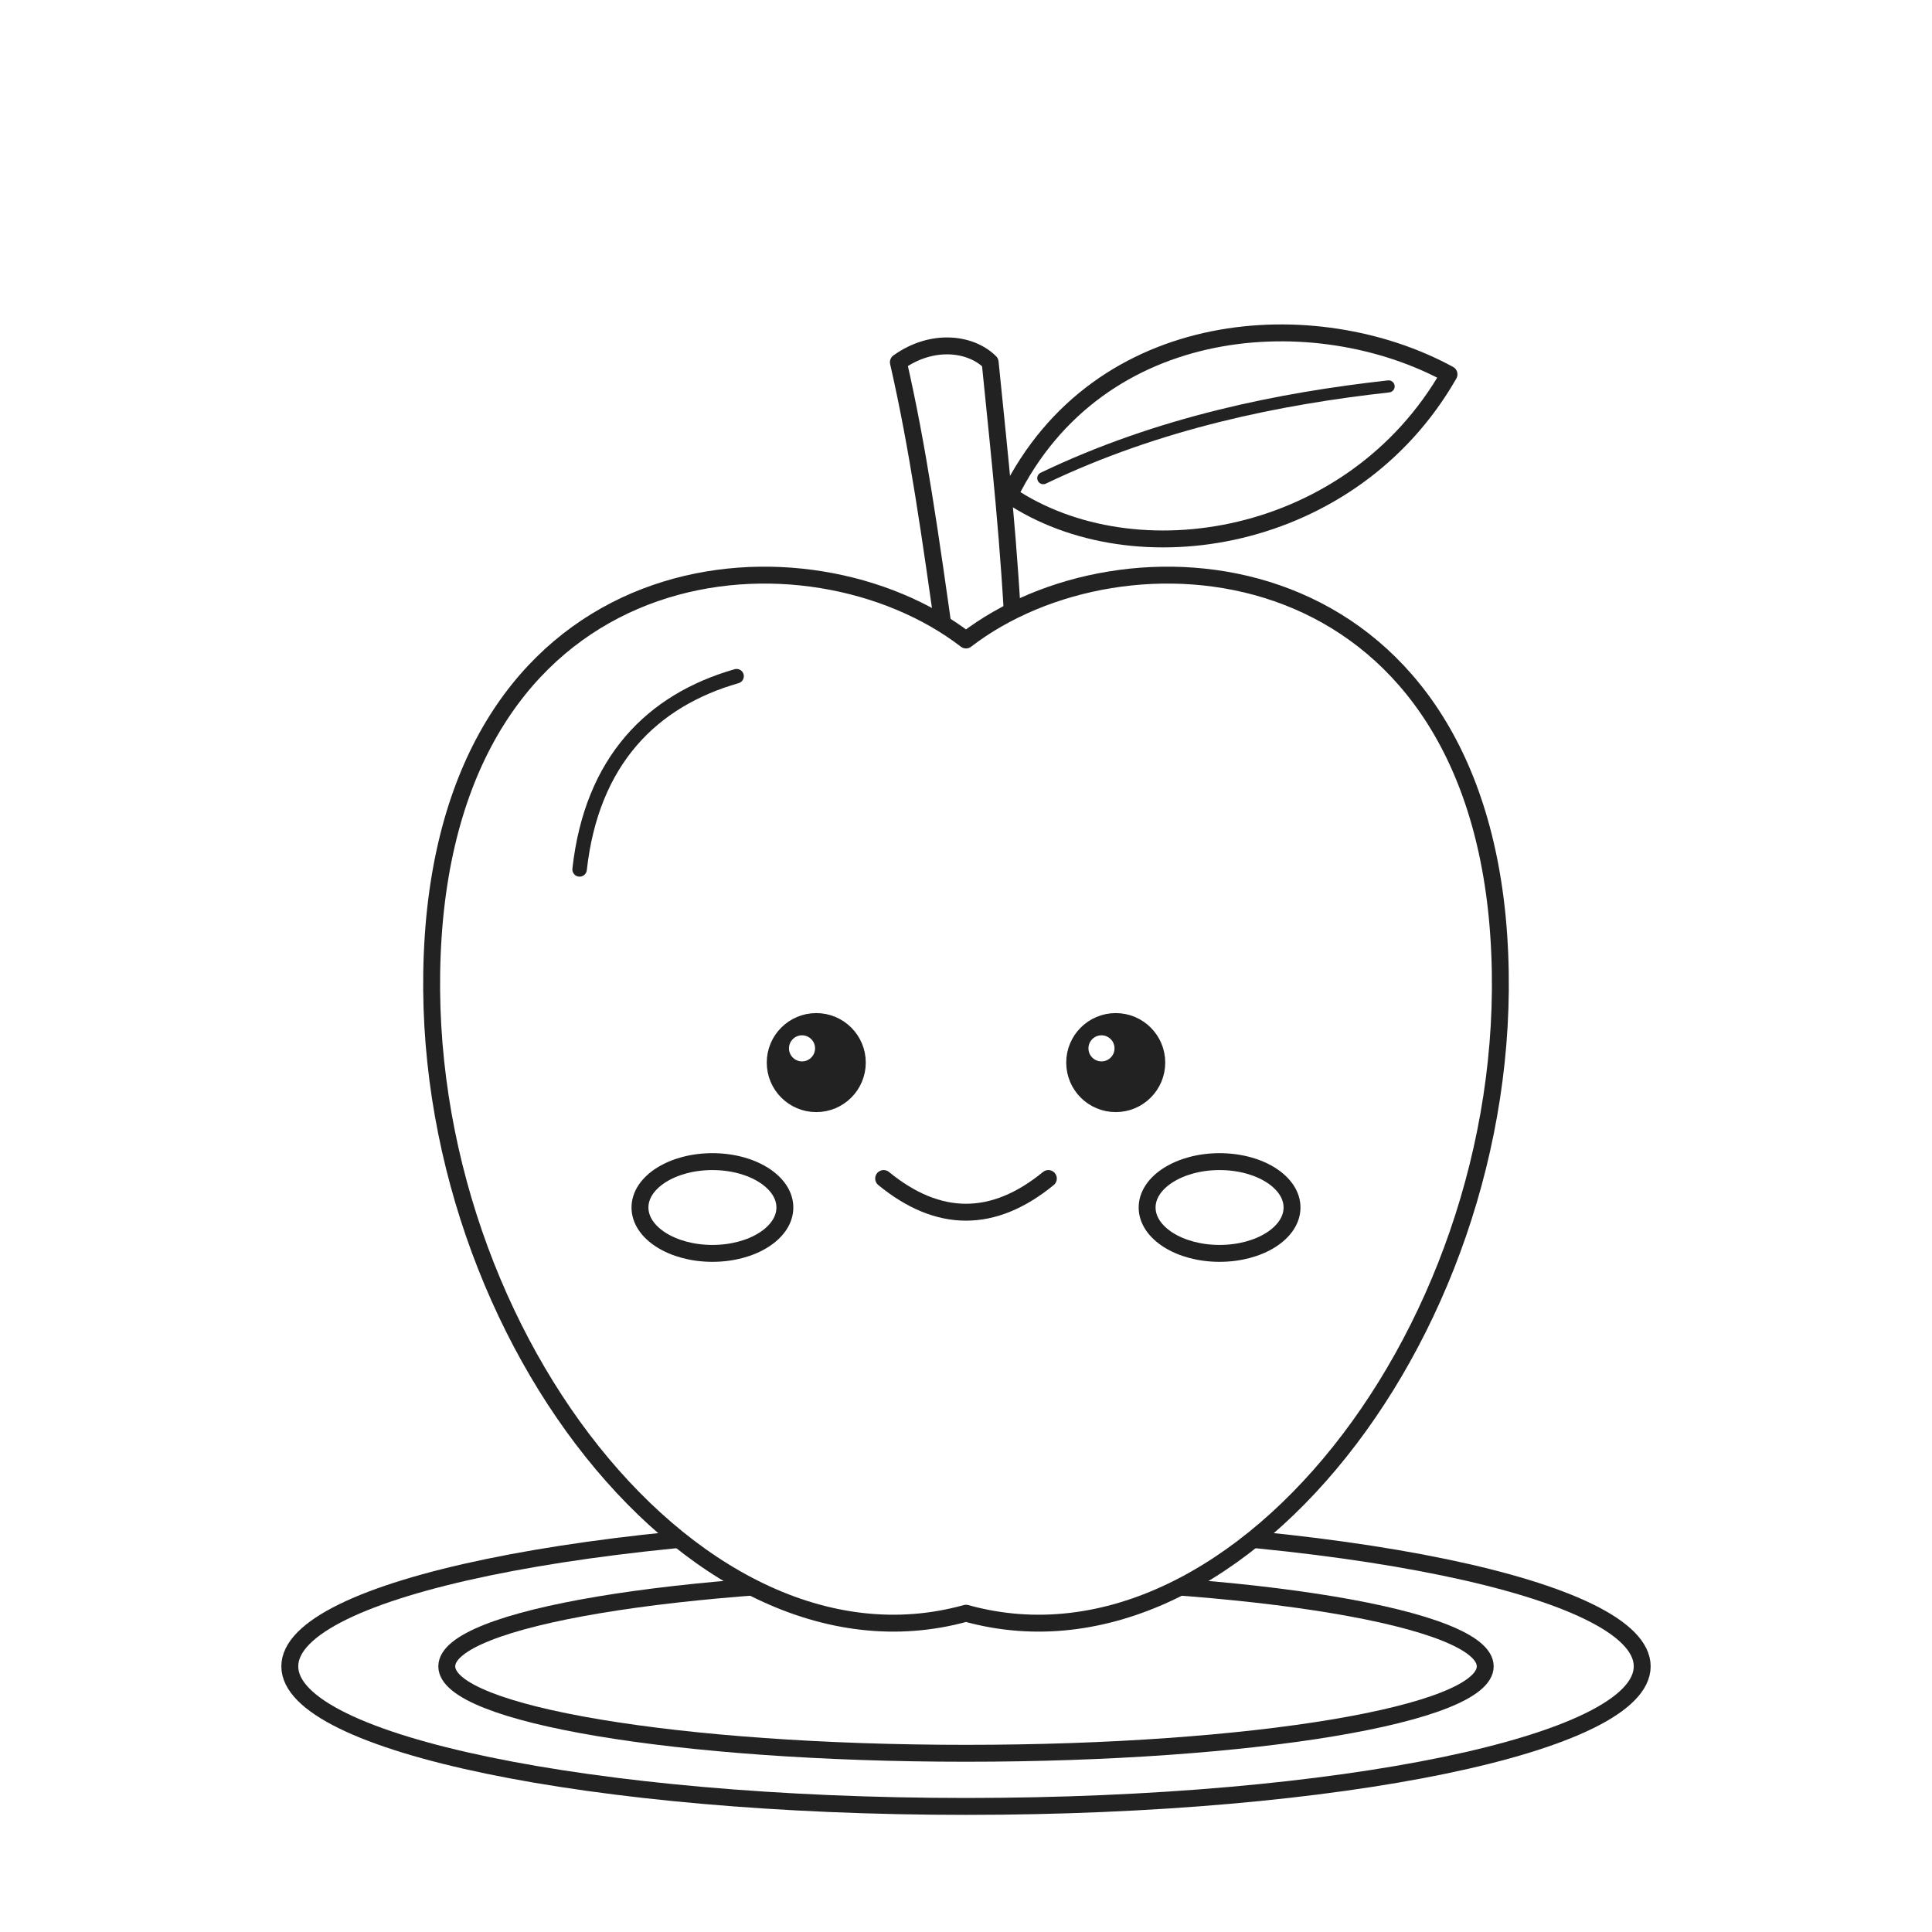
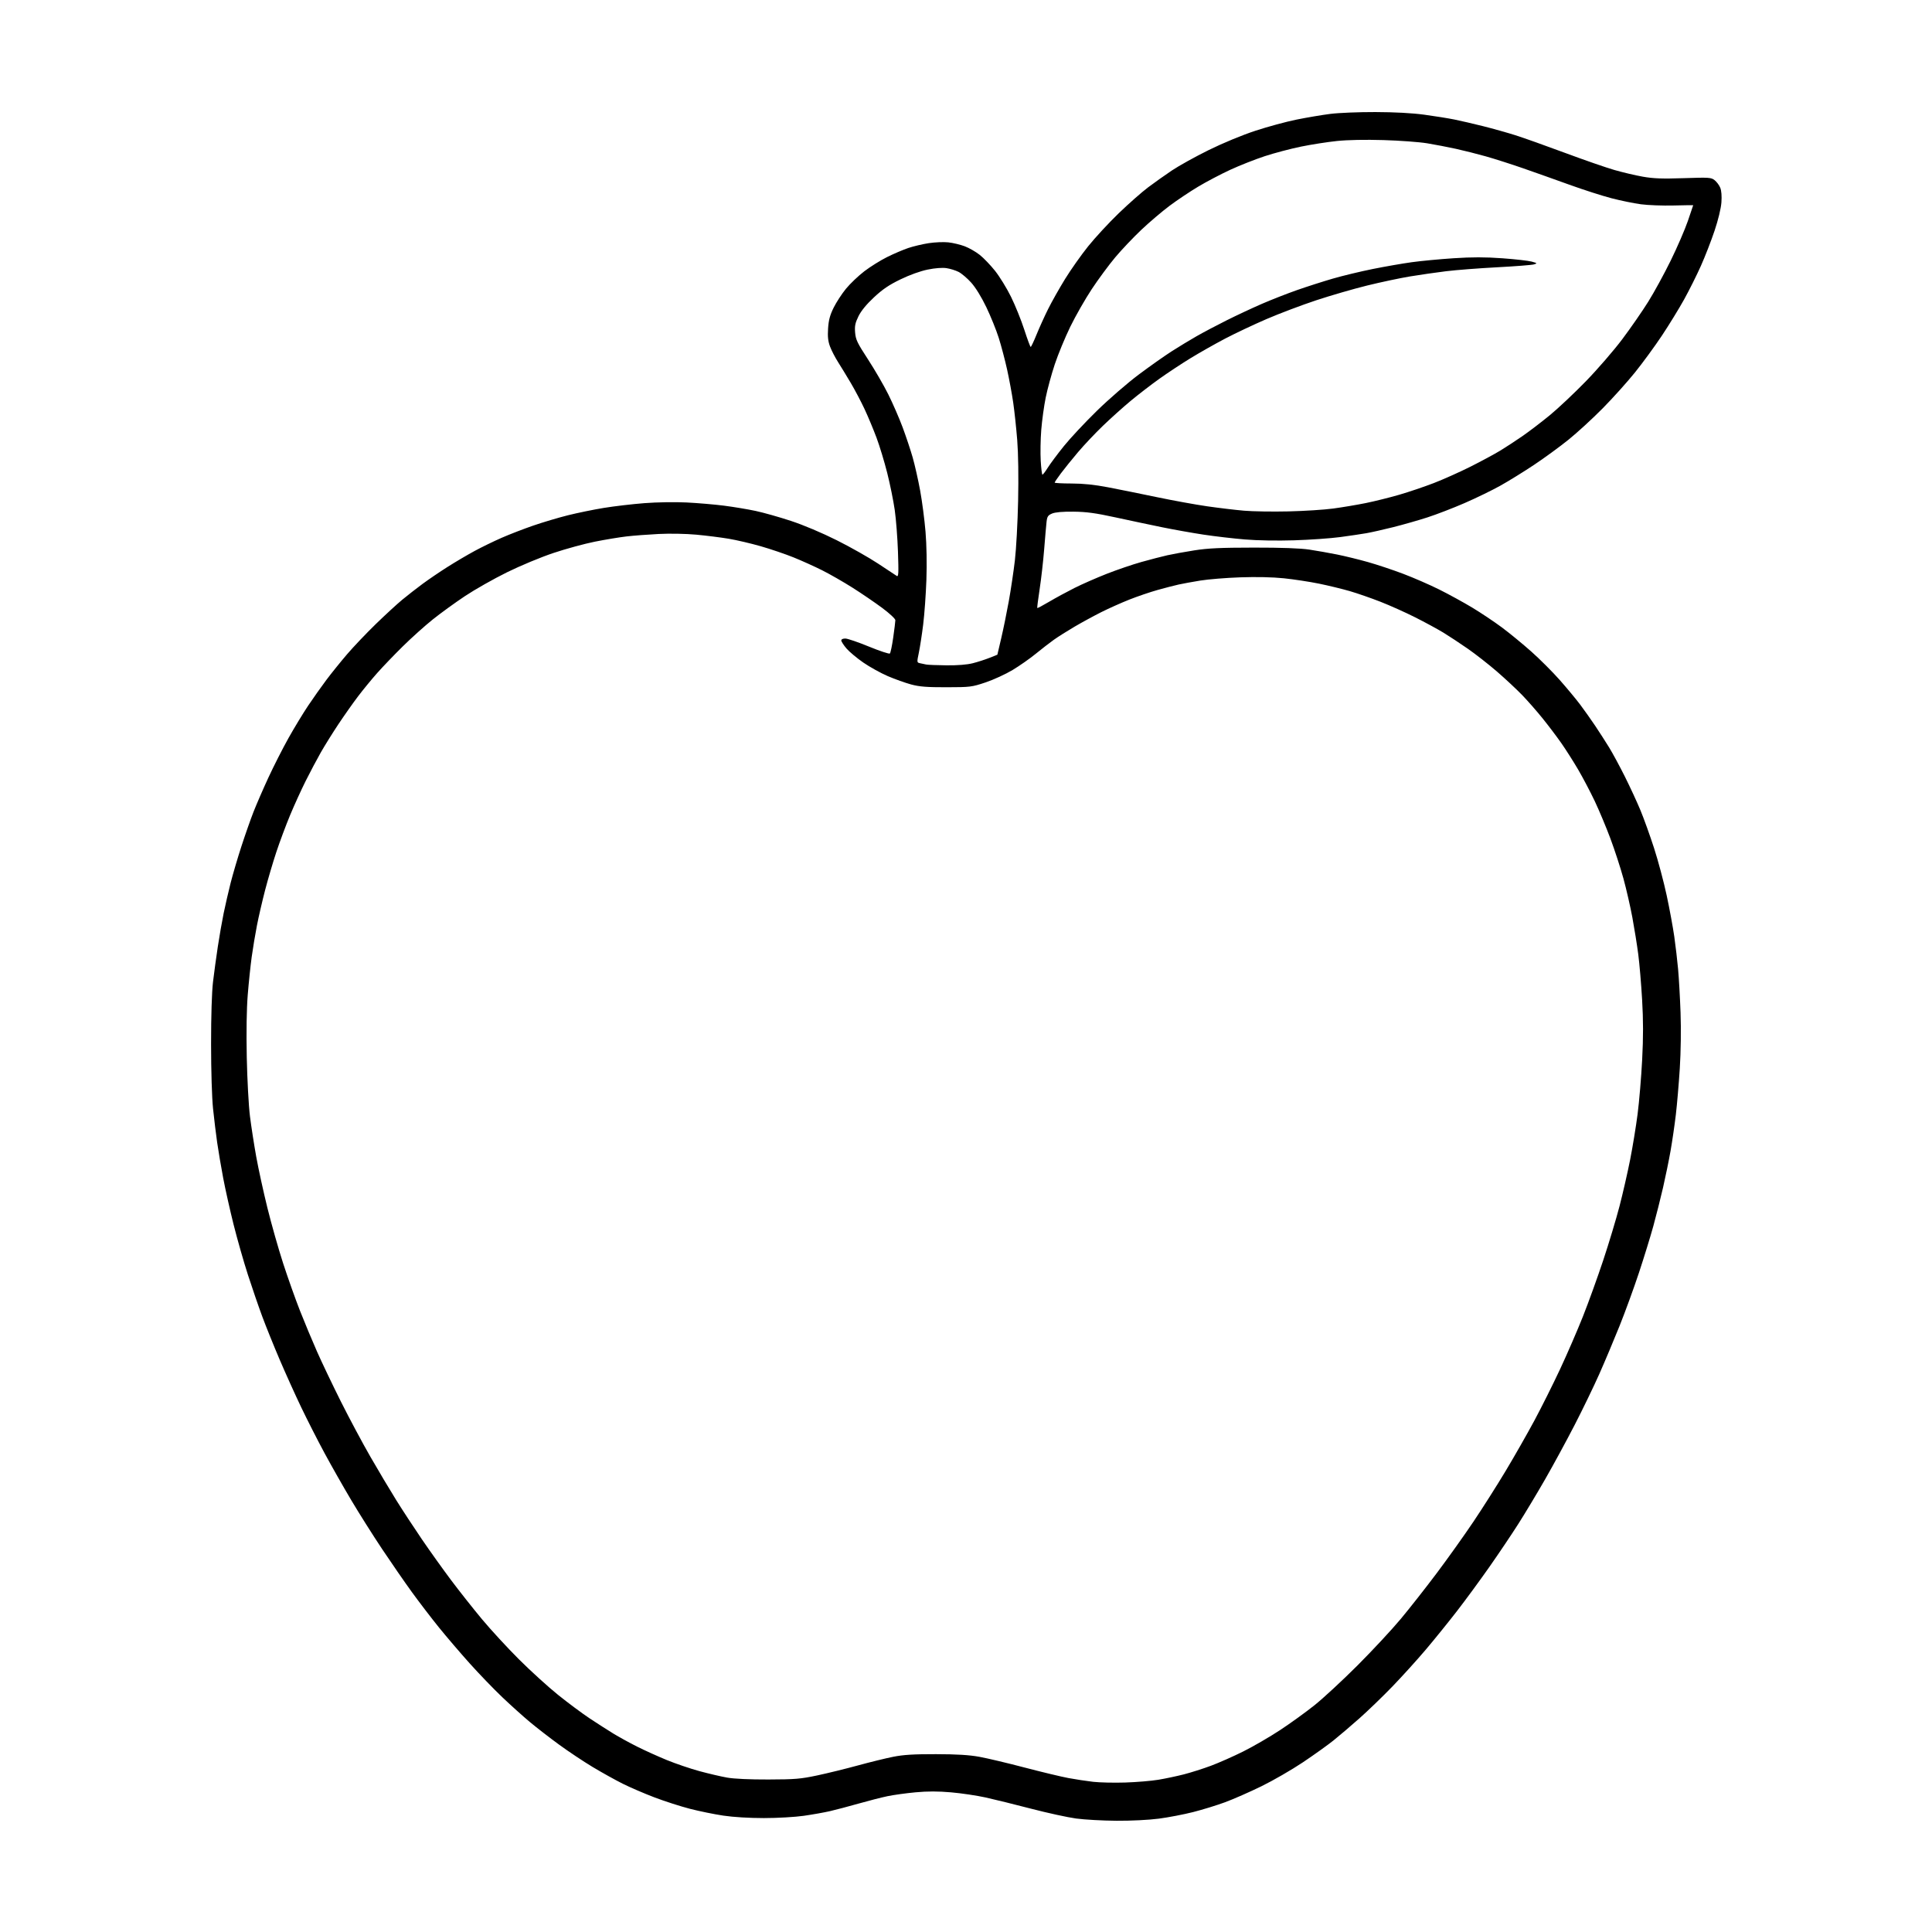
- <svg xmlns="http://www.w3.org/2000/svg" viewBox="0 0 800 800" width="800" height="800">
-   <rect width="800" height="800" fill="#fff" />
-   <g fill="#fff" stroke="#222" stroke-width="7" stroke-linecap="round" stroke-linejoin="round">
-     <ellipse cx="400" cy="690" rx="280" ry="58" />
-     <ellipse cx="400" cy="690" rx="215" ry="36" />
-     <path d="M392 270 C385 220 380 185 372 150 C386 140 402 142 410 150 C414 190 418 225 420 270 Z" />
-     <path d="M400 265 C335 215 195 225 180 380 C165 540 285 700 400 668 C515 700 635 540 620 380 C605 225 465 215 400 265 Z" />
-     <path d="M418 205 C455 130 545 125 600 155 C560 225 470 240 418 205 Z" />
-     <path d="M432 198 C480 175 530 165 575 160" fill="none" stroke-width="5" />
-     <path d="M240 360 C245 315 270 290 305 280" fill="none" stroke-width="6" />
-     <ellipse cx="295" cy="500" rx="30" ry="19" />
-     <ellipse cx="505" cy="500" rx="30" ry="19" />
-     <circle cx="338" cy="440" r="17" fill="#222" />
-     <circle cx="332.1" cy="434.1" r="5.4" fill="#fff" stroke="none" />
-     <circle cx="462" cy="440" r="17" fill="#222" />
-     <circle cx="456.1" cy="434.1" r="5.4" fill="#fff" stroke="none" />
-     <path d="M365.9 488 Q400 515.9 434.1 488" fill="none" />
+ <svg xmlns="http://www.w3.org/2000/svg" width="800" height="800" viewBox="0 0 800 800">
+   <rect id="background" width="800" height="800" fill="white" />
+   <g transform="translate(14.27065 11.78207) scale(0.6221441)">
+     <g id="color-regions" fill="white" stroke="none">
+       <path id="color-region-01" data-colorable="true" d="M 726,1167.451 C 733.425,1167.215 743.325,1166.388 748,1165.612 C 752.675,1164.837 760.325,1163.22 765,1162.02 C 769.675,1160.819 777.775,1158.247 783,1156.303 C 788.225,1154.358 797.9,1150.077 804.5,1146.788 C 811.1,1143.5 822.125,1137.108 829,1132.585 C 835.875,1128.062 846.225,1120.585 852,1115.97 C 857.775,1111.355 870.62,1099.461 880.544,1089.539 C 890.468,1079.618 903.462,1065.65 909.421,1058.5 C 915.379,1051.35 926.2,1037.574 933.468,1027.888 C 940.736,1018.201 951.642,1002.901 957.704,993.888 C 963.767,984.874 973.449,969.625 979.222,960 C 984.994,950.375 993.587,935.298 998.318,926.496 C 1003.049,917.693 1010.757,902.273 1015.448,892.229 C 1020.138,882.184 1026.964,866.436 1030.616,857.233 C 1034.268,848.03 1040.337,831.228 1044.103,819.897 C 1047.869,808.565 1052.749,792.365 1054.948,783.897 C 1057.146,775.428 1060.322,761.542 1062.005,753.037 C 1063.688,744.533 1065.939,730.764 1067.008,722.44 C 1068.076,714.116 1069.436,697.9 1070.029,686.403 C 1070.807,671.321 1070.8,660.21 1070.005,646.5 C 1069.399,636.05 1068.242,622.421 1067.433,616.214 C 1066.624,610.006 1064.86,598.981 1063.512,591.714 C 1062.165,584.446 1059.483,572.753 1057.553,565.729 C 1055.623,558.704 1051.737,546.779 1048.918,539.229 C 1046.099,531.678 1041.416,520.482 1038.513,514.349 C 1035.609,508.216 1030.64,498.766 1027.471,493.349 C 1024.302,487.932 1019.228,479.954 1016.195,475.621 C 1013.162,471.288 1007.547,463.863 1003.716,459.121 C 999.886,454.379 993.771,447.412 990.126,443.638 C 986.482,439.864 978.978,432.862 973.451,428.078 C 967.924,423.293 959.149,416.423 953.951,412.811 C 948.753,409.199 941.417,404.366 937.648,402.07 C 933.879,399.775 925.47,395.216 918.96,391.939 C 912.451,388.663 902.034,383.992 895.812,381.559 C 889.591,379.126 880.45,375.953 875.5,374.508 C 870.55,373.063 861.325,370.822 855,369.528 C 848.675,368.235 838.1,366.623 831.5,365.947 C 823.941,365.172 813.208,364.938 802.5,365.315 C 793.15,365.644 781.225,366.609 776,367.46 C 770.775,368.31 764.25,369.503 761.5,370.111 C 758.75,370.718 752.45,372.348 747.5,373.734 C 742.55,375.119 734.104,377.995 728.73,380.126 C 723.357,382.256 714.961,386.009 710.072,388.464 C 705.183,390.919 697.204,395.26 692.341,398.109 C 687.479,400.959 681.25,404.893 678.5,406.851 C 675.75,408.81 670.314,413.016 666.421,416.199 C 662.527,419.382 655.586,424.244 650.996,427.002 C 646.406,429.761 638.342,433.463 633.076,435.229 C 623.86,438.32 622.88,438.441 607,438.47 C 593.923,438.494 589.048,438.11 583.5,436.619 C 579.65,435.584 572.654,433.087 567.954,431.07 C 563.254,429.052 555.909,424.983 551.633,422.027 C 547.357,419.071 542.315,414.849 540.429,412.646 C 538.543,410.443 537,408.046 537,407.32 C 537,406.533 538.111,406.022 539.75,406.054 C 541.263,406.084 548.35,408.512 555.5,411.45 C 562.65,414.387 568.875,416.44 569.333,416.013 C 569.79,415.585 570.794,410.795 571.563,405.367 C 572.332,399.94 572.97,394.758 572.981,393.851 C 572.991,392.927 569.152,389.34 564.25,385.697 C 559.438,382.119 550.55,376.057 544.5,372.226 C 538.45,368.395 529.345,363.176 524.267,360.629 C 519.19,358.082 510.594,354.207 505.165,352.018 C 499.737,349.83 489.942,346.503 483.398,344.625 C 476.854,342.746 467.225,340.495 462,339.622 C 456.775,338.749 447.1,337.533 440.5,336.92 C 433.637,336.283 422.934,336.085 415.5,336.457 C 408.35,336.815 398.675,337.553 394,338.097 C 389.325,338.64 379.875,340.207 373,341.579 C 366.125,342.95 353.75,346.326 345.5,349.08 C 337.042,351.904 323.522,357.524 314.5,361.965 C 305.7,366.297 293.1,373.436 286.5,377.829 C 279.9,382.222 270.225,389.244 265,393.434 C 259.775,397.623 250.837,405.652 245.137,411.275 C 239.437,416.899 231.779,424.875 228.118,429 C 224.457,433.125 218.731,440.1 215.395,444.5 C 212.058,448.9 206.182,457.225 202.337,463 C 198.492,468.775 193.223,477.228 190.626,481.785 C 188.03,486.342 183.492,494.892 180.543,500.785 C 177.593,506.678 172.911,516.954 170.137,523.619 C 167.364,530.285 163.248,541.31 160.991,548.119 C 158.733,554.929 155.365,566.35 153.507,573.5 C 151.648,580.65 149.204,591.225 148.075,597 C 146.946,602.775 145.371,612.225 144.576,618 C 143.781,623.775 142.596,635.164 141.942,643.308 C 141.194,652.625 140.957,668.015 141.304,684.808 C 141.606,699.489 142.562,717.125 143.426,724 C 144.291,730.875 146.174,743.025 147.612,751 C 149.05,758.975 152.394,774.275 155.043,785 C 157.693,795.725 162.417,812.375 165.543,822 C 168.669,831.625 173.708,845.8 176.741,853.5 C 179.774,861.2 184.861,873.394 188.046,880.597 C 191.231,887.8 198.365,902.74 203.898,913.796 C 209.431,924.852 218.302,941.444 223.611,950.668 C 228.92,959.891 236.639,972.852 240.765,979.469 C 244.89,986.086 252.56,997.8 257.811,1005.5 C 263.061,1013.2 271.8,1025.427 277.231,1032.671 C 282.662,1039.915 291.913,1051.615 297.788,1058.671 C 303.663,1065.727 314.785,1077.8 322.504,1085.5 C 330.224,1093.2 341.931,1103.836 348.52,1109.136 C 355.109,1114.436 364.55,1121.461 369.5,1124.747 C 374.45,1128.034 381.541,1132.582 385.257,1134.855 C 388.973,1137.127 396.106,1141.042 401.108,1143.554 C 406.109,1146.066 415.007,1150.089 420.879,1152.495 C 426.752,1154.9 436.494,1158.213 442.529,1159.856 C 448.563,1161.499 456.875,1163.442 461,1164.172 C 465.676,1165 476.03,1165.477 488.5,1165.439 C 506.194,1165.385 509.941,1165.071 521,1162.723 C 527.875,1161.263 540.025,1158.281 548,1156.097 C 555.975,1153.914 566.55,1151.32 571.5,1150.334 C 578.358,1148.968 585.142,1148.551 600,1148.58 C 614.06,1148.608 622.15,1149.103 629,1150.355 C 634.225,1151.31 647.725,1154.514 659,1157.475 C 670.275,1160.435 683.377,1163.58 688.116,1164.464 C 692.856,1165.348 700.281,1166.478 704.616,1166.975 C 708.952,1167.472 718.575,1167.686 726,1167.451 Z" />
+       <path id="color-region-02" data-colorable="true" d="M 607.04,423.884 C 614.451,423.958 620.712,423.456 624.54,422.48 C 627.818,421.644 632.834,420.028 635.688,418.889 L 640.875,416.818 L 643.447,405.848 C 644.862,399.814 647.13,388.718 648.486,381.189 C 649.842,373.66 651.666,361.425 652.539,354 C 653.412,346.575 654.378,328.8 654.686,314.5 C 655.029,298.569 654.8,282.885 654.096,274 C 653.463,266.025 652.259,254.775 651.42,249 C 650.581,243.225 648.75,233.325 647.352,227 C 645.953,220.675 643.461,211.225 641.812,206 C 640.164,200.775 636.429,191.539 633.513,185.476 C 630.273,178.738 626.367,172.4 623.468,169.176 C 620.86,166.274 617.089,163.066 615.089,162.045 C 613.089,161.025 609.439,159.892 606.977,159.527 C 604.196,159.115 599.468,159.479 594.5,160.487 C 589.617,161.478 582.574,164.011 576.423,166.989 C 568.759,170.699 564.519,173.573 558.719,178.989 C 553.697,183.679 550.181,187.974 548.424,191.567 C 546.246,196.018 545.837,198.016 546.202,202.417 C 546.592,207.123 547.677,209.385 554.711,220.155 C 559.146,226.945 565.241,237.45 568.257,243.5 C 571.273,249.55 575.582,259.45 577.834,265.5 C 580.086,271.55 583.087,280.55 584.504,285.5 C 585.921,290.45 588.156,300.35 589.471,307.5 C 590.786,314.65 592.402,327.025 593.063,335 C 593.796,343.852 594.021,356.317 593.641,367 C 593.299,376.625 592.335,389.999 591.5,396.721 C 590.665,403.442 589.365,411.885 588.611,415.482 C 587.269,421.88 587.286,422.032 589.37,422.472 C 590.541,422.72 592.4,423.112 593.5,423.345 C 594.6,423.578 600.693,423.82 607.04,423.884 Z" />
+       <path id="color-region-03" data-colorable="true" d="M 834.5,321.436 C 844.95,321.196 858.421,320.336 864.435,319.525 C 870.449,318.714 880.124,317.091 885.935,315.919 C 891.746,314.746 901.772,312.258 908.215,310.39 C 914.658,308.522 925.098,304.995 931.414,302.554 C 937.731,300.113 948.706,295.2 955.804,291.636 C 962.901,288.072 971.812,283.268 975.604,280.96 C 979.397,278.652 986.1,274.268 990.5,271.218 C 994.9,268.168 1003,261.982 1008.5,257.472 C 1014,252.963 1024.821,242.779 1032.546,234.842 C 1040.271,226.905 1051.164,214.322 1056.752,206.879 C 1062.34,199.437 1070.123,188.207 1074.047,181.924 C 1077.972,175.641 1084.716,163.3 1089.033,154.5 C 1093.35,145.7 1098.484,133.844 1100.441,128.153 C 1102.398,122.462 1104.001,117.737 1104.001,117.653 C 1104.002,117.569 1098.11,117.649 1090.907,117.831 C 1083.704,118.014 1073.957,117.65 1069.247,117.023 C 1064.536,116.396 1055.691,114.586 1049.591,113 C 1043.491,111.414 1030.85,107.351 1021.5,103.972 C 1012.15,100.593 998.2,95.64 990.5,92.966 C 982.8,90.292 971.775,86.77 966,85.139 C 960.225,83.507 951.225,81.239 946,80.097 C 940.775,78.955 932.225,77.313 927,76.448 C 921.775,75.583 908.697,74.616 897.938,74.298 C 885.73,73.938 874.076,74.164 866.938,74.901 C 860.647,75.551 849.875,77.232 843,78.636 C 836.125,80.041 825.266,82.908 818.869,85.006 C 812.472,87.105 802.122,91.186 795.869,94.075 C 789.616,96.965 780,102.021 774.5,105.311 C 769,108.601 760.423,114.344 755.439,118.074 C 750.456,121.804 742.013,128.987 736.678,134.037 C 731.342,139.086 723.527,147.33 719.31,152.355 C 715.094,157.381 708.071,166.894 703.704,173.496 C 699.337,180.098 692.911,191.35 689.424,198.5 C 685.938,205.65 681.29,216.9 679.096,223.5 C 676.903,230.1 674.181,240.082 673.049,245.681 C 671.917,251.281 670.584,260.956 670.087,267.181 C 669.59,273.407 669.43,282.663 669.731,287.75 C 670.031,292.837 670.552,296.999 670.889,296.998 C 671.225,296.997 672.845,294.86 674.49,292.248 C 676.134,289.637 680.919,283.225 685.124,278 C 689.328,272.775 699.232,262.186 707.134,254.468 C 715.066,246.721 727.546,235.914 735,230.339 C 742.425,224.786 752.325,217.8 757,214.816 C 761.675,211.831 769.1,207.333 773.5,204.82 C 777.9,202.307 786.9,197.551 793.5,194.251 C 800.1,190.951 810.675,186.007 817,183.264 C 823.325,180.521 833.856,176.4 840.403,174.108 C 846.949,171.815 857.622,168.394 864.121,166.505 C 870.619,164.617 882.588,161.734 890.718,160.1 C 898.848,158.465 910.52,156.432 916.657,155.582 C 922.793,154.731 935.356,153.541 944.575,152.936 C 956.858,152.13 965.499,152.136 976.918,152.957 C 985.488,153.574 994.3,154.572 996.5,155.175 C 1000.287,156.213 1000.367,156.312 998,157.034 C 996.625,157.454 985.617,158.316 973.539,158.952 C 961.46,159.587 946.16,160.771 939.539,161.583 C 932.917,162.395 922.1,163.954 915.5,165.048 C 908.9,166.143 896.075,168.864 887,171.095 C 877.925,173.327 862.625,177.762 853,180.951 C 843.375,184.14 828.525,189.756 820,193.431 C 811.475,197.106 799.046,202.976 792.381,206.477 C 785.715,209.978 775.372,215.836 769.395,219.495 C 763.418,223.154 754.082,229.323 748.648,233.202 C 743.214,237.082 734.658,243.67 729.634,247.844 C 724.61,252.017 716.28,259.496 711.123,264.465 C 705.965,269.434 698.511,277.325 694.557,282 C 690.604,286.675 685.486,293.016 683.184,296.091 C 680.883,299.166 679,301.944 679,302.264 C 679,302.584 684.062,302.856 690.25,302.867 C 698.013,302.882 705.529,303.66 714.5,305.378 C 721.65,306.747 736.275,309.701 747,311.943 C 757.725,314.185 772.8,316.926 780.5,318.034 C 788.2,319.142 799.225,320.459 805,320.96 C 810.775,321.462 824.05,321.676 834.5,321.436 Z" />
+     </g>
+     <g id="black-linework" fill="black" fill-rule="evenodd" pointer-events="none">
+       <path id="ink-contours" d="M 720.199,1192.897 C 711.014,1192.841 698.896,1192.169 693.268,1191.404 C 687.641,1190.639 674.141,1187.693 663.268,1184.857 C 652.396,1182.021 638.775,1178.66 633,1177.388 C 627.225,1176.116 616.943,1174.587 610.15,1173.991 C 601.37,1173.22 594.504,1173.213 586.397,1173.968 C 580.126,1174.551 571.733,1175.71 567.747,1176.544 C 563.761,1177.377 555.1,1179.594 548.5,1181.47 C 541.9,1183.346 533.35,1185.606 529.5,1186.492 C 525.65,1187.378 517.775,1188.78 512,1189.606 C 506.171,1190.441 494.382,1191.111 485.5,1191.114 C 475.819,1191.117 465.169,1190.474 458.534,1189.486 C 452.503,1188.588 442.508,1186.549 436.324,1184.955 C 430.139,1183.36 419.549,1179.958 412.79,1177.395 C 406.03,1174.832 396.479,1170.723 391.564,1168.264 C 386.65,1165.805 377.65,1160.804 371.564,1157.15 C 365.479,1153.496 355.406,1146.789 349.179,1142.244 C 342.953,1137.7 334.178,1130.904 329.679,1127.143 C 325.181,1123.382 316.913,1115.939 311.306,1110.604 C 305.7,1105.269 295.983,1095.188 289.713,1088.202 C 283.443,1081.216 274.188,1070.398 269.147,1064.162 C 264.106,1057.926 256.014,1047.351 251.165,1040.662 C 246.316,1033.973 237.396,1021.075 231.344,1012 C 225.292,1002.925 216.061,988.3 210.83,979.5 C 205.599,970.7 197.615,956.638 193.087,948.252 C 188.559,939.865 181.569,926.14 177.552,917.752 C 173.536,909.363 167.067,895.047 163.177,885.937 C 159.287,876.827 154.108,864.002 151.668,857.437 C 149.229,850.872 144.916,838.338 142.085,829.584 C 139.253,820.83 134.955,805.755 132.533,796.084 C 130.112,786.413 126.985,772.425 125.585,765 C 124.185,757.575 122.393,747 121.603,741.5 C 120.814,736 119.581,725.875 118.864,719 C 118.097,711.653 117.555,693.928 117.548,676 C 117.541,657.061 118.032,641.331 118.845,634.5 C 119.565,628.45 121.007,617.872 122.05,610.994 C 123.092,604.115 124.837,594.152 125.927,588.853 C 127.018,583.554 129.087,574.557 130.526,568.859 C 131.965,563.162 135.188,552.2 137.688,544.5 C 140.188,536.8 143.82,526.45 145.758,521.5 C 147.696,516.55 152.155,506.277 155.667,498.671 C 159.179,491.065 165.192,479.234 169.029,472.379 C 172.865,465.525 178.78,455.773 182.173,450.708 C 185.566,445.644 191.048,437.9 194.355,433.5 C 197.663,429.1 203.836,421.45 208.073,416.5 C 212.311,411.55 220.89,402.532 227.139,396.459 C 233.387,390.387 241.331,383.078 244.791,380.218 C 248.252,377.358 254.327,372.619 258.291,369.689 C 262.256,366.758 269.775,361.652 275,358.343 C 280.225,355.034 288.325,350.262 293,347.737 C 297.675,345.213 305.738,341.289 310.918,339.019 C 316.099,336.749 325.549,333.094 331.918,330.898 C 338.288,328.701 348.675,325.608 355,324.025 C 361.325,322.442 372.125,320.227 379,319.104 C 385.875,317.98 398.025,316.557 406,315.94 C 414.25,315.303 426.319,315.108 434,315.488 C 441.425,315.855 452.657,316.815 458.96,317.62 C 465.264,318.425 474.714,319.998 479.96,321.117 C 485.207,322.235 495.8,325.226 503.5,327.765 C 511.911,330.537 524.087,335.677 534,340.639 C 543.075,345.181 555.45,352.18 561.5,356.191 C 567.55,360.203 573.13,363.886 573.901,364.377 C 575.09,365.133 575.214,362.714 574.726,348.384 C 574.409,339.098 573.435,326.517 572.561,320.427 C 571.686,314.336 569.444,303.289 567.577,295.878 C 565.711,288.466 562.512,277.924 560.469,272.451 C 558.426,266.978 554.866,258.445 552.558,253.49 C 550.249,248.534 546.1,240.659 543.337,235.99 C 540.574,231.32 536.738,225.025 534.813,222 C 532.888,218.975 530.508,214.367 529.524,211.76 C 528.182,208.202 527.853,205.197 528.205,199.714 C 528.561,194.158 529.44,190.851 531.878,185.9 C 533.64,182.321 537.347,176.625 540.117,173.244 C 542.886,169.862 548.38,164.626 552.326,161.609 C 556.272,158.591 563.1,154.33 567.5,152.141 C 571.9,149.951 578.264,147.235 581.642,146.106 C 585.02,144.976 591.095,143.538 595.142,142.91 C 599.189,142.282 605.038,142.033 608.141,142.357 C 611.244,142.681 616.194,143.858 619.141,144.972 C 622.088,146.086 626.616,148.686 629.203,150.749 C 631.789,152.812 636.371,157.599 639.384,161.387 C 642.397,165.175 647.156,172.925 649.96,178.609 C 652.764,184.293 656.733,194.117 658.779,200.439 C 660.826,206.762 662.749,211.949 663.053,211.967 C 663.358,211.985 665.111,208.287 666.95,203.75 C 668.789,199.213 672.275,191.528 674.696,186.672 C 677.117,181.817 682.198,172.817 685.987,166.672 C 689.776,160.528 696.666,150.775 701.298,145 C 705.931,139.225 715.096,129.319 721.665,122.986 C 728.234,116.653 737,108.92 741.145,105.8 C 745.29,102.68 752.466,97.59 757.091,94.489 C 761.716,91.388 772.7,85.3 781.5,80.96 C 790.924,76.313 803.665,71.038 812.5,68.126 C 820.75,65.407 833.125,62.048 840,60.662 C 846.875,59.275 857,57.566 862.5,56.865 C 868,56.163 881.5,55.615 892.5,55.647 C 905.358,55.685 916.964,56.309 925,57.396 C 931.875,58.325 940.875,59.767 945,60.6 C 949.125,61.433 957.773,63.435 964.217,65.05 C 970.661,66.665 980.336,69.383 985.717,71.089 C 991.098,72.795 1005.85,78.041 1018.5,82.747 C 1031.15,87.452 1046,92.602 1051.5,94.19 C 1057,95.779 1065.55,97.791 1070.5,98.662 C 1077.564,99.906 1083.402,100.116 1097.638,99.642 C 1114.613,99.075 1115.935,99.161 1118.253,100.984 C 1119.615,102.056 1121.3,104.31 1121.997,105.993 C 1122.797,107.925 1123.084,111.533 1122.774,115.777 C 1122.477,119.833 1120.67,127.308 1118.219,134.621 C 1115.984,141.288 1111.897,151.802 1109.138,157.986 C 1106.378,164.17 1101.344,174.24 1097.951,180.365 C 1094.557,186.489 1087.92,197.302 1083.201,204.394 C 1078.482,211.486 1070.42,222.511 1065.284,228.894 C 1060.149,235.277 1050.447,246.068 1043.724,252.873 C 1037.001,259.677 1026.775,269.056 1021,273.713 C 1015.225,278.371 1004.875,285.927 998,290.504 C 991.125,295.082 981,301.333 975.5,304.396 C 970,307.46 959.304,312.654 951.73,315.939 C 944.157,319.225 933.068,323.494 927.089,325.427 C 921.11,327.36 910.882,330.279 904.359,331.915 C 897.837,333.55 889.8,335.361 886.5,335.939 C 883.2,336.517 875.325,337.684 869,338.532 C 862.675,339.38 848.95,340.343 838.5,340.671 C 827.07,341.03 813.922,340.801 805.5,340.097 C 797.8,339.453 785.425,338.007 778,336.883 C 770.575,335.759 758.2,333.551 750.5,331.977 C 742.8,330.402 728.85,327.451 719.5,325.418 C 706.131,322.511 700.151,321.698 691.5,321.611 C 684.27,321.538 679.402,321.963 677.296,322.852 C 674.574,324.001 674.021,324.828 673.618,328.352 C 673.358,330.634 672.641,338.875 672.024,346.667 C 671.407,354.459 670.054,366.376 669.017,373.149 C 667.98,379.923 667.266,385.599 667.43,385.763 C 667.595,385.928 671.2,384.01 675.443,381.502 C 679.686,378.993 687.24,374.891 692.23,372.385 C 697.22,369.878 706.89,365.634 713.719,362.953 C 720.548,360.271 730.942,356.731 736.818,355.086 C 742.693,353.44 750.425,351.436 754,350.631 C 757.575,349.827 765.675,348.356 772,347.361 C 781.034,345.941 789.505,345.548 811.5,345.527 C 830.119,345.509 842.515,345.955 848.5,346.857 C 853.45,347.603 861.775,349.075 867,350.128 C 872.225,351.181 881.45,353.439 887.5,355.147 C 893.55,356.854 904.125,360.38 911,362.981 C 917.875,365.581 928.668,370.285 934.985,373.433 C 941.302,376.581 951.202,382.007 956.985,385.492 C 962.768,388.976 971.631,394.904 976.679,398.664 C 981.728,402.424 990.504,409.623 996.182,414.663 C 1001.86,419.703 1010.413,428.253 1015.189,433.663 C 1019.964,439.073 1026.07,446.425 1028.757,450 C 1031.445,453.575 1035.911,459.875 1038.681,464 C 1041.452,468.125 1045.652,474.65 1048.015,478.5 C 1050.378,482.35 1055.121,491.125 1058.556,498 C 1061.991,504.875 1066.639,514.924 1068.886,520.332 C 1071.133,525.739 1075.205,537.063 1077.935,545.495 C 1080.666,553.927 1084.467,568.178 1086.383,577.163 C 1088.299,586.148 1090.566,598.45 1091.422,604.5 C 1092.278,610.55 1093.415,620.265 1093.949,626.09 C 1094.482,631.914 1095.218,644.964 1095.584,655.09 C 1095.978,666.016 1095.776,681.02 1095.086,692 C 1094.446,702.175 1093.257,716.125 1092.443,723 C 1091.63,729.875 1090.052,740.675 1088.937,747 C 1087.822,753.325 1085.565,764.35 1083.921,771.5 C 1082.277,778.65 1079.37,790.178 1077.46,797.118 C 1075.551,804.057 1071.253,818.004 1067.909,828.109 C 1064.566,838.215 1058.76,854.137 1055.009,863.492 C 1051.257,872.846 1045.191,887.25 1041.528,895.5 C 1037.865,903.75 1030.46,919.05 1025.072,929.5 C 1019.684,939.95 1010.889,956.146 1005.527,965.49 C 1000.165,974.835 992.116,988.236 987.639,995.27 C 983.163,1002.304 974.461,1015.242 968.302,1024.02 C 962.144,1032.799 952.492,1045.948 946.854,1053.24 C 941.216,1060.533 931.855,1072.108 926.051,1078.962 C 920.248,1085.816 910.237,1096.873 903.804,1103.532 C 897.371,1110.191 887.471,1119.748 881.804,1124.77 C 876.137,1129.791 868.35,1136.424 864.5,1139.508 C 860.65,1142.593 851.484,1149.145 844.131,1154.068 C 836.778,1158.992 824.403,1166.133 816.631,1169.936 C 808.859,1173.74 798,1178.515 792.5,1180.547 C 787,1182.58 777.39,1185.538 771.145,1187.121 C 764.9,1188.704 754.64,1190.674 748.344,1191.499 C 741.676,1192.374 729.927,1192.957 720.199,1192.897 Z M 726,1167.451 C 733.425,1167.215 743.325,1166.388 748,1165.612 C 752.675,1164.837 760.325,1163.22 765,1162.02 C 769.675,1160.819 777.775,1158.247 783,1156.303 C 788.225,1154.358 797.9,1150.077 804.5,1146.788 C 811.1,1143.5 822.125,1137.108 829,1132.585 C 835.875,1128.062 846.225,1120.585 852,1115.97 C 857.775,1111.355 870.62,1099.461 880.544,1089.539 C 890.468,1079.618 903.462,1065.65 909.421,1058.5 C 915.379,1051.35 926.2,1037.574 933.468,1027.888 C 940.736,1018.201 951.642,1002.901 957.704,993.888 C 963.767,984.874 973.449,969.625 979.222,960 C 984.994,950.375 993.587,935.298 998.318,926.496 C 1003.049,917.693 1010.757,902.273 1015.448,892.229 C 1020.138,882.184 1026.964,866.436 1030.616,857.233 C 1034.268,848.03 1040.337,831.228 1044.103,819.897 C 1047.869,808.565 1052.749,792.365 1054.948,783.897 C 1057.146,775.428 1060.322,761.542 1062.005,753.037 C 1063.688,744.533 1065.939,730.764 1067.008,722.44 C 1068.076,714.116 1069.436,697.9 1070.029,686.403 C 1070.807,671.321 1070.8,660.21 1070.005,646.5 C 1069.399,636.05 1068.242,622.421 1067.433,616.214 C 1066.624,610.006 1064.86,598.981 1063.512,591.714 C 1062.165,584.446 1059.483,572.753 1057.553,565.729 C 1055.623,558.704 1051.737,546.779 1048.918,539.229 C 1046.099,531.678 1041.416,520.482 1038.513,514.349 C 1035.609,508.216 1030.64,498.766 1027.471,493.349 C 1024.302,487.932 1019.228,479.954 1016.195,475.621 C 1013.162,471.288 1007.547,463.863 1003.716,459.121 C 999.886,454.379 993.771,447.412 990.126,443.638 C 986.482,439.864 978.978,432.862 973.451,428.078 C 967.924,423.293 959.149,416.423 953.951,412.811 C 948.753,409.199 941.417,404.366 937.648,402.07 C 933.879,399.775 925.47,395.216 918.96,391.939 C 912.451,388.663 902.034,383.992 895.812,381.559 C 889.591,379.126 880.45,375.953 875.5,374.508 C 870.55,373.063 861.325,370.822 855,369.528 C 848.675,368.235 838.1,366.623 831.5,365.947 C 823.941,365.172 813.208,364.938 802.5,365.315 C 793.15,365.644 781.225,366.609 776,367.46 C 770.775,368.31 764.25,369.503 761.5,370.111 C 758.75,370.718 752.45,372.348 747.5,373.734 C 742.55,375.119 734.104,377.995 728.73,380.126 C 723.357,382.256 714.961,386.009 710.072,388.464 C 705.183,390.919 697.204,395.26 692.341,398.109 C 687.479,400.959 681.25,404.893 678.5,406.851 C 675.75,408.81 670.314,413.016 666.421,416.199 C 662.527,419.382 655.586,424.244 650.996,427.002 C 646.406,429.761 638.342,433.463 633.076,435.229 C 623.86,438.32 622.88,438.441 607,438.47 C 593.923,438.494 589.048,438.11 583.5,436.619 C 579.65,435.584 572.654,433.087 567.954,431.07 C 563.254,429.052 555.909,424.983 551.633,422.027 C 547.357,419.071 542.315,414.849 540.429,412.646 C 538.543,410.443 537,408.046 537,407.32 C 537,406.533 538.111,406.022 539.75,406.054 C 541.263,406.084 548.35,408.512 555.5,411.45 C 562.65,414.387 568.875,416.44 569.333,416.013 C 569.79,415.585 570.794,410.795 571.563,405.367 C 572.332,399.94 572.97,394.758 572.981,393.851 C 572.991,392.927 569.152,389.34 564.25,385.697 C 559.438,382.119 550.55,376.057 544.5,372.226 C 538.45,368.395 529.345,363.176 524.267,360.629 C 519.19,358.082 510.594,354.207 505.165,352.018 C 499.737,349.83 489.942,346.503 483.398,344.625 C 476.854,342.746 467.225,340.495 462,339.622 C 456.775,338.749 447.1,337.533 440.5,336.92 C 433.637,336.283 422.934,336.085 415.5,336.457 C 408.35,336.815 398.675,337.553 394,338.097 C 389.325,338.64 379.875,340.207 373,341.579 C 366.125,342.95 353.75,346.326 345.5,349.08 C 337.042,351.904 323.522,357.524 314.5,361.965 C 305.7,366.297 293.1,373.436 286.5,377.829 C 279.9,382.222 270.225,389.244 265,393.434 C 259.775,397.623 250.837,405.652 245.137,411.275 C 239.437,416.899 231.779,424.875 228.118,429 C 224.457,433.125 218.731,440.1 215.395,444.5 C 212.058,448.9 206.182,457.225 202.337,463 C 198.492,468.775 193.223,477.228 190.626,481.785 C 188.03,486.342 183.492,494.892 180.543,500.785 C 177.593,506.678 172.911,516.954 170.137,523.619 C 167.364,530.285 163.248,541.31 160.991,548.119 C 158.733,554.929 155.365,566.35 153.507,573.5 C 151.648,580.65 149.204,591.225 148.075,597 C 146.946,602.775 145.371,612.225 144.576,618 C 143.781,623.775 142.596,635.164 141.942,643.308 C 141.194,652.625 140.957,668.015 141.304,684.808 C 141.606,699.489 142.562,717.125 143.426,724 C 144.291,730.875 146.174,743.025 147.612,751 C 149.05,758.975 152.394,774.275 155.043,785 C 157.693,795.725 162.417,812.375 165.543,822 C 168.669,831.625 173.708,845.8 176.741,853.5 C 179.774,861.2 184.861,873.394 188.046,880.597 C 191.231,887.8 198.365,902.74 203.898,913.796 C 209.431,924.852 218.302,941.444 223.611,950.668 C 228.92,959.891 236.639,972.852 240.765,979.469 C 244.89,986.086 252.56,997.8 257.811,1005.5 C 263.061,1013.2 271.8,1025.427 277.231,1032.671 C 282.662,1039.915 291.913,1051.615 297.788,1058.671 C 303.663,1065.727 314.785,1077.8 322.504,1085.5 C 330.224,1093.2 341.931,1103.836 348.52,1109.136 C 355.109,1114.436 364.55,1121.461 369.5,1124.747 C 374.45,1128.034 381.541,1132.582 385.257,1134.855 C 388.973,1137.127 396.106,1141.042 401.108,1143.554 C 406.109,1146.066 415.007,1150.089 420.879,1152.495 C 426.752,1154.9 436.494,1158.213 442.529,1159.856 C 448.563,1161.499 456.875,1163.442 461,1164.172 C 465.676,1165 476.03,1165.477 488.5,1165.439 C 506.194,1165.385 509.941,1165.071 521,1162.723 C 527.875,1161.263 540.025,1158.281 548,1156.097 C 555.975,1153.914 566.55,1151.32 571.5,1150.334 C 578.358,1148.968 585.142,1148.551 600,1148.58 C 614.06,1148.608 622.15,1149.103 629,1150.355 C 634.225,1151.31 647.725,1154.514 659,1157.475 C 670.275,1160.435 683.377,1163.58 688.116,1164.464 C 692.856,1165.348 700.281,1166.478 704.616,1166.975 C 708.952,1167.472 718.575,1167.686 726,1167.451 Z M 607.04,423.884 C 614.451,423.958 620.712,423.456 624.54,422.48 C 627.818,421.644 632.834,420.028 635.688,418.889 L 640.875,416.818 L 643.447,405.848 C 644.862,399.814 647.13,388.718 648.486,381.189 C 649.842,373.66 651.666,361.425 652.539,354 C 653.412,346.575 654.378,328.8 654.686,314.5 C 655.029,298.569 654.8,282.885 654.096,274 C 653.463,266.025 652.259,254.775 651.42,249 C 650.581,243.225 648.75,233.325 647.352,227 C 645.953,220.675 643.461,211.225 641.812,206 C 640.164,200.775 636.429,191.539 633.513,185.476 C 630.273,178.738 626.367,172.4 623.468,169.176 C 620.86,166.274 617.089,163.066 615.089,162.045 C 613.089,161.025 609.439,159.892 606.977,159.527 C 604.196,159.115 599.468,159.479 594.5,160.487 C 589.617,161.478 582.574,164.011 576.423,166.989 C 568.759,170.699 564.519,173.573 558.719,178.989 C 553.697,183.679 550.181,187.974 548.424,191.567 C 546.246,196.018 545.837,198.016 546.202,202.417 C 546.592,207.123 547.677,209.385 554.711,220.155 C 559.146,226.945 565.241,237.45 568.257,243.5 C 571.273,249.55 575.582,259.45 577.834,265.5 C 580.086,271.55 583.087,280.55 584.504,285.5 C 585.921,290.45 588.156,300.35 589.471,307.5 C 590.786,314.65 592.402,327.025 593.063,335 C 593.796,343.852 594.021,356.317 593.641,367 C 593.299,376.625 592.335,389.999 591.5,396.721 C 590.665,403.442 589.365,411.885 588.611,415.482 C 587.269,421.88 587.286,422.032 589.37,422.472 C 590.541,422.72 592.4,423.112 593.5,423.345 C 594.6,423.578 600.693,423.82 607.04,423.884 Z M 834.5,321.436 C 844.95,321.196 858.421,320.336 864.435,319.525 C 870.449,318.714 880.124,317.091 885.935,315.919 C 891.746,314.746 901.772,312.258 908.215,310.39 C 914.658,308.522 925.098,304.995 931.414,302.554 C 937.731,300.113 948.706,295.2 955.804,291.636 C 962.901,288.072 971.812,283.268 975.604,280.96 C 979.397,278.652 986.1,274.268 990.5,271.218 C 994.9,268.168 1003,261.982 1008.5,257.472 C 1014,252.963 1024.821,242.779 1032.546,234.842 C 1040.271,226.905 1051.164,214.322 1056.752,206.879 C 1062.34,199.437 1070.123,188.207 1074.047,181.924 C 1077.972,175.641 1084.716,163.3 1089.033,154.5 C 1093.35,145.7 1098.484,133.844 1100.441,128.153 C 1102.398,122.462 1104.001,117.737 1104.001,117.653 C 1104.002,117.569 1098.11,117.649 1090.907,117.831 C 1083.704,118.014 1073.957,117.65 1069.247,117.023 C 1064.536,116.396 1055.691,114.586 1049.591,113 C 1043.491,111.414 1030.85,107.351 1021.5,103.972 C 1012.15,100.593 998.2,95.64 990.5,92.966 C 982.8,90.292 971.775,86.77 966,85.139 C 960.225,83.507 951.225,81.239 946,80.097 C 940.775,78.955 932.225,77.313 927,76.448 C 921.775,75.583 908.697,74.616 897.938,74.298 C 885.73,73.938 874.076,74.164 866.938,74.901 C 860.647,75.551 849.875,77.232 843,78.636 C 836.125,80.041 825.266,82.908 818.869,85.006 C 812.472,87.105 802.122,91.186 795.869,94.075 C 789.616,96.965 780,102.021 774.5,105.311 C 769,108.601 760.423,114.344 755.439,118.074 C 750.456,121.804 742.013,128.987 736.678,134.037 C 731.342,139.086 723.527,147.33 719.31,152.355 C 715.094,157.381 708.071,166.894 703.704,173.496 C 699.337,180.098 692.911,191.35 689.424,198.5 C 685.938,205.65 681.29,216.9 679.096,223.5 C 676.903,230.1 674.181,240.082 673.049,245.681 C 671.917,251.281 670.584,260.956 670.087,267.181 C 669.59,273.407 669.43,282.663 669.731,287.75 C 670.031,292.837 670.552,296.999 670.889,296.998 C 671.225,296.997 672.845,294.86 674.49,292.248 C 676.134,289.637 680.919,283.225 685.124,278 C 689.328,272.775 699.232,262.186 707.134,254.468 C 715.066,246.721 727.546,235.914 735,230.339 C 742.425,224.786 752.325,217.8 757,214.816 C 761.675,211.831 769.1,207.333 773.5,204.82 C 777.9,202.307 786.9,197.551 793.5,194.251 C 800.1,190.951 810.675,186.007 817,183.264 C 823.325,180.521 833.856,176.4 840.403,174.108 C 846.949,171.815 857.622,168.394 864.121,166.505 C 870.619,164.617 882.588,161.734 890.718,160.1 C 898.848,158.465 910.52,156.432 916.657,155.582 C 922.793,154.731 935.356,153.541 944.575,152.936 C 956.858,152.13 965.499,152.136 976.918,152.957 C 985.488,153.574 994.3,154.572 996.5,155.175 C 1000.287,156.213 1000.367,156.312 998,157.034 C 996.625,157.454 985.617,158.316 973.539,158.952 C 961.46,159.587 946.16,160.771 939.539,161.583 C 932.917,162.395 922.1,163.954 915.5,165.048 C 908.9,166.143 896.075,168.864 887,171.095 C 877.925,173.327 862.625,177.762 853,180.951 C 843.375,184.14 828.525,189.756 820,193.431 C 811.475,197.106 799.046,202.976 792.381,206.477 C 785.715,209.978 775.372,215.836 769.395,219.495 C 763.418,223.154 754.082,229.323 748.648,233.202 C 743.214,237.082 734.658,243.67 729.634,247.844 C 724.61,252.017 716.28,259.496 711.123,264.465 C 705.965,269.434 698.511,277.325 694.557,282 C 690.604,286.675 685.486,293.016 683.184,296.091 C 680.883,299.166 679,301.944 679,302.264 C 679,302.584 684.062,302.856 690.25,302.867 C 698.013,302.882 705.529,303.66 714.5,305.378 C 721.65,306.747 736.275,309.701 747,311.943 C 757.725,314.185 772.8,316.926 780.5,318.034 C 788.2,319.142 799.225,320.459 805,320.96 C 810.775,321.462 824.05,321.676 834.5,321.436 Z" />
+     </g>
  </g>
</svg>
